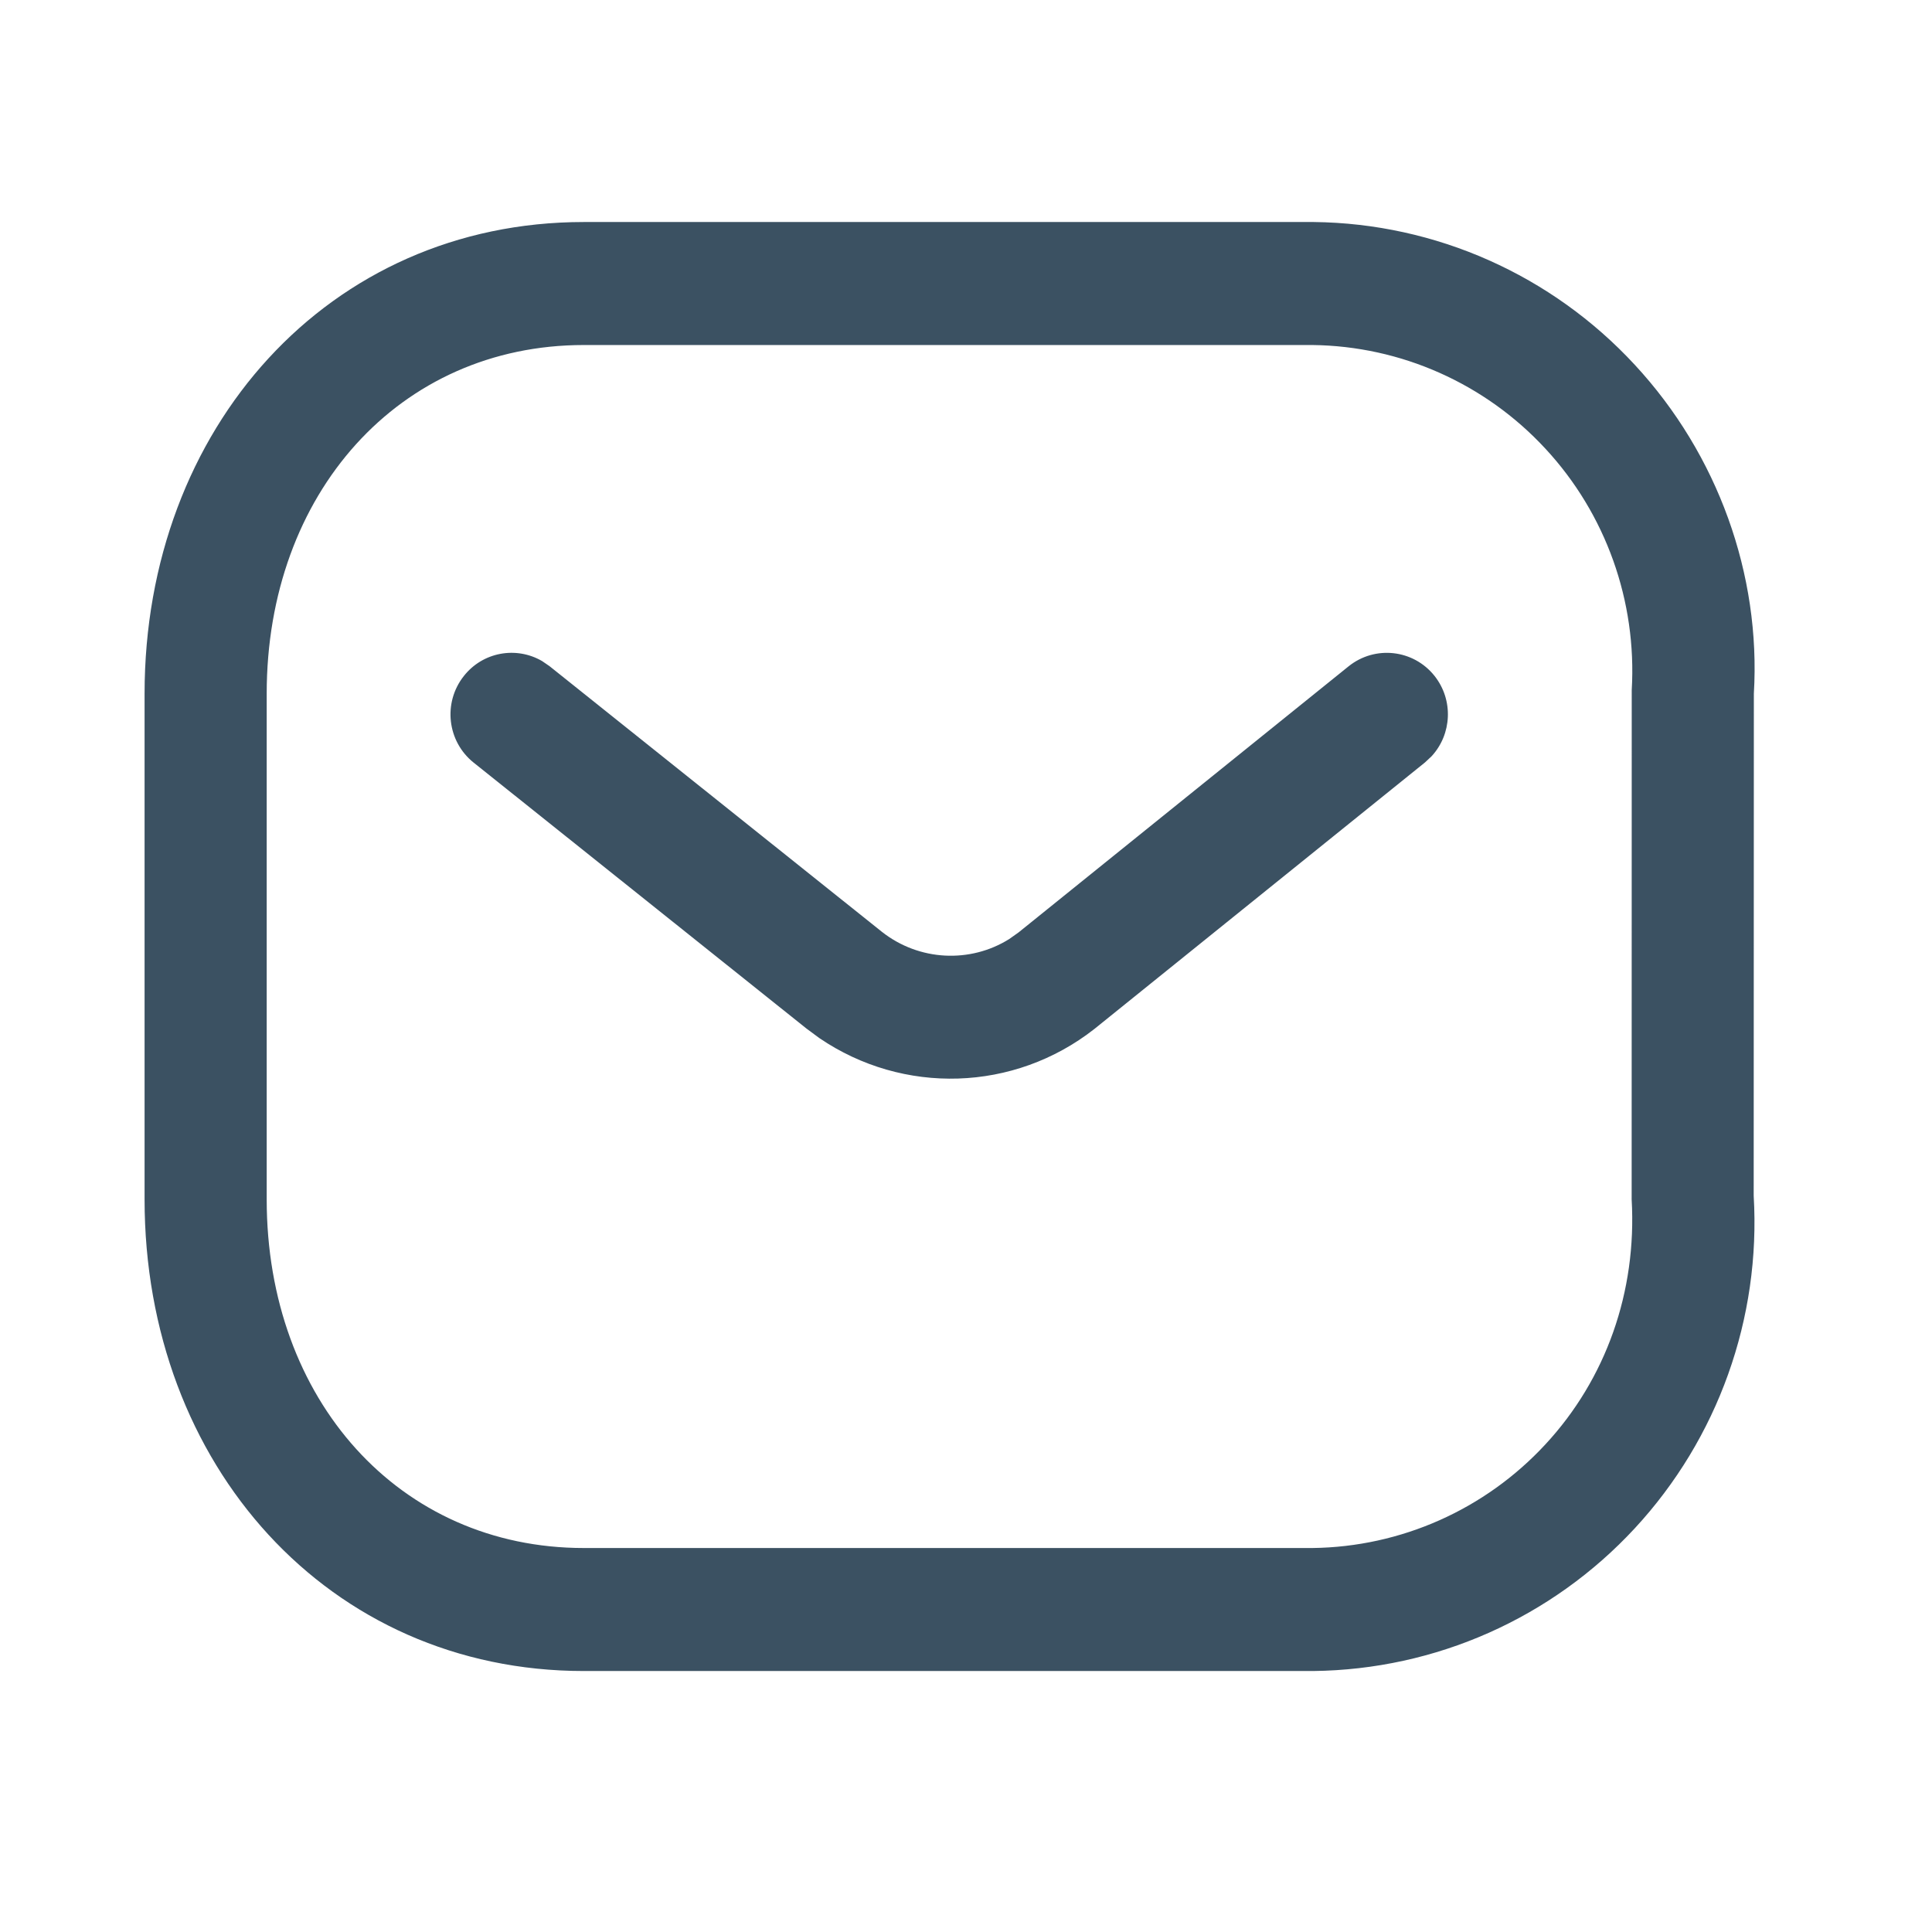
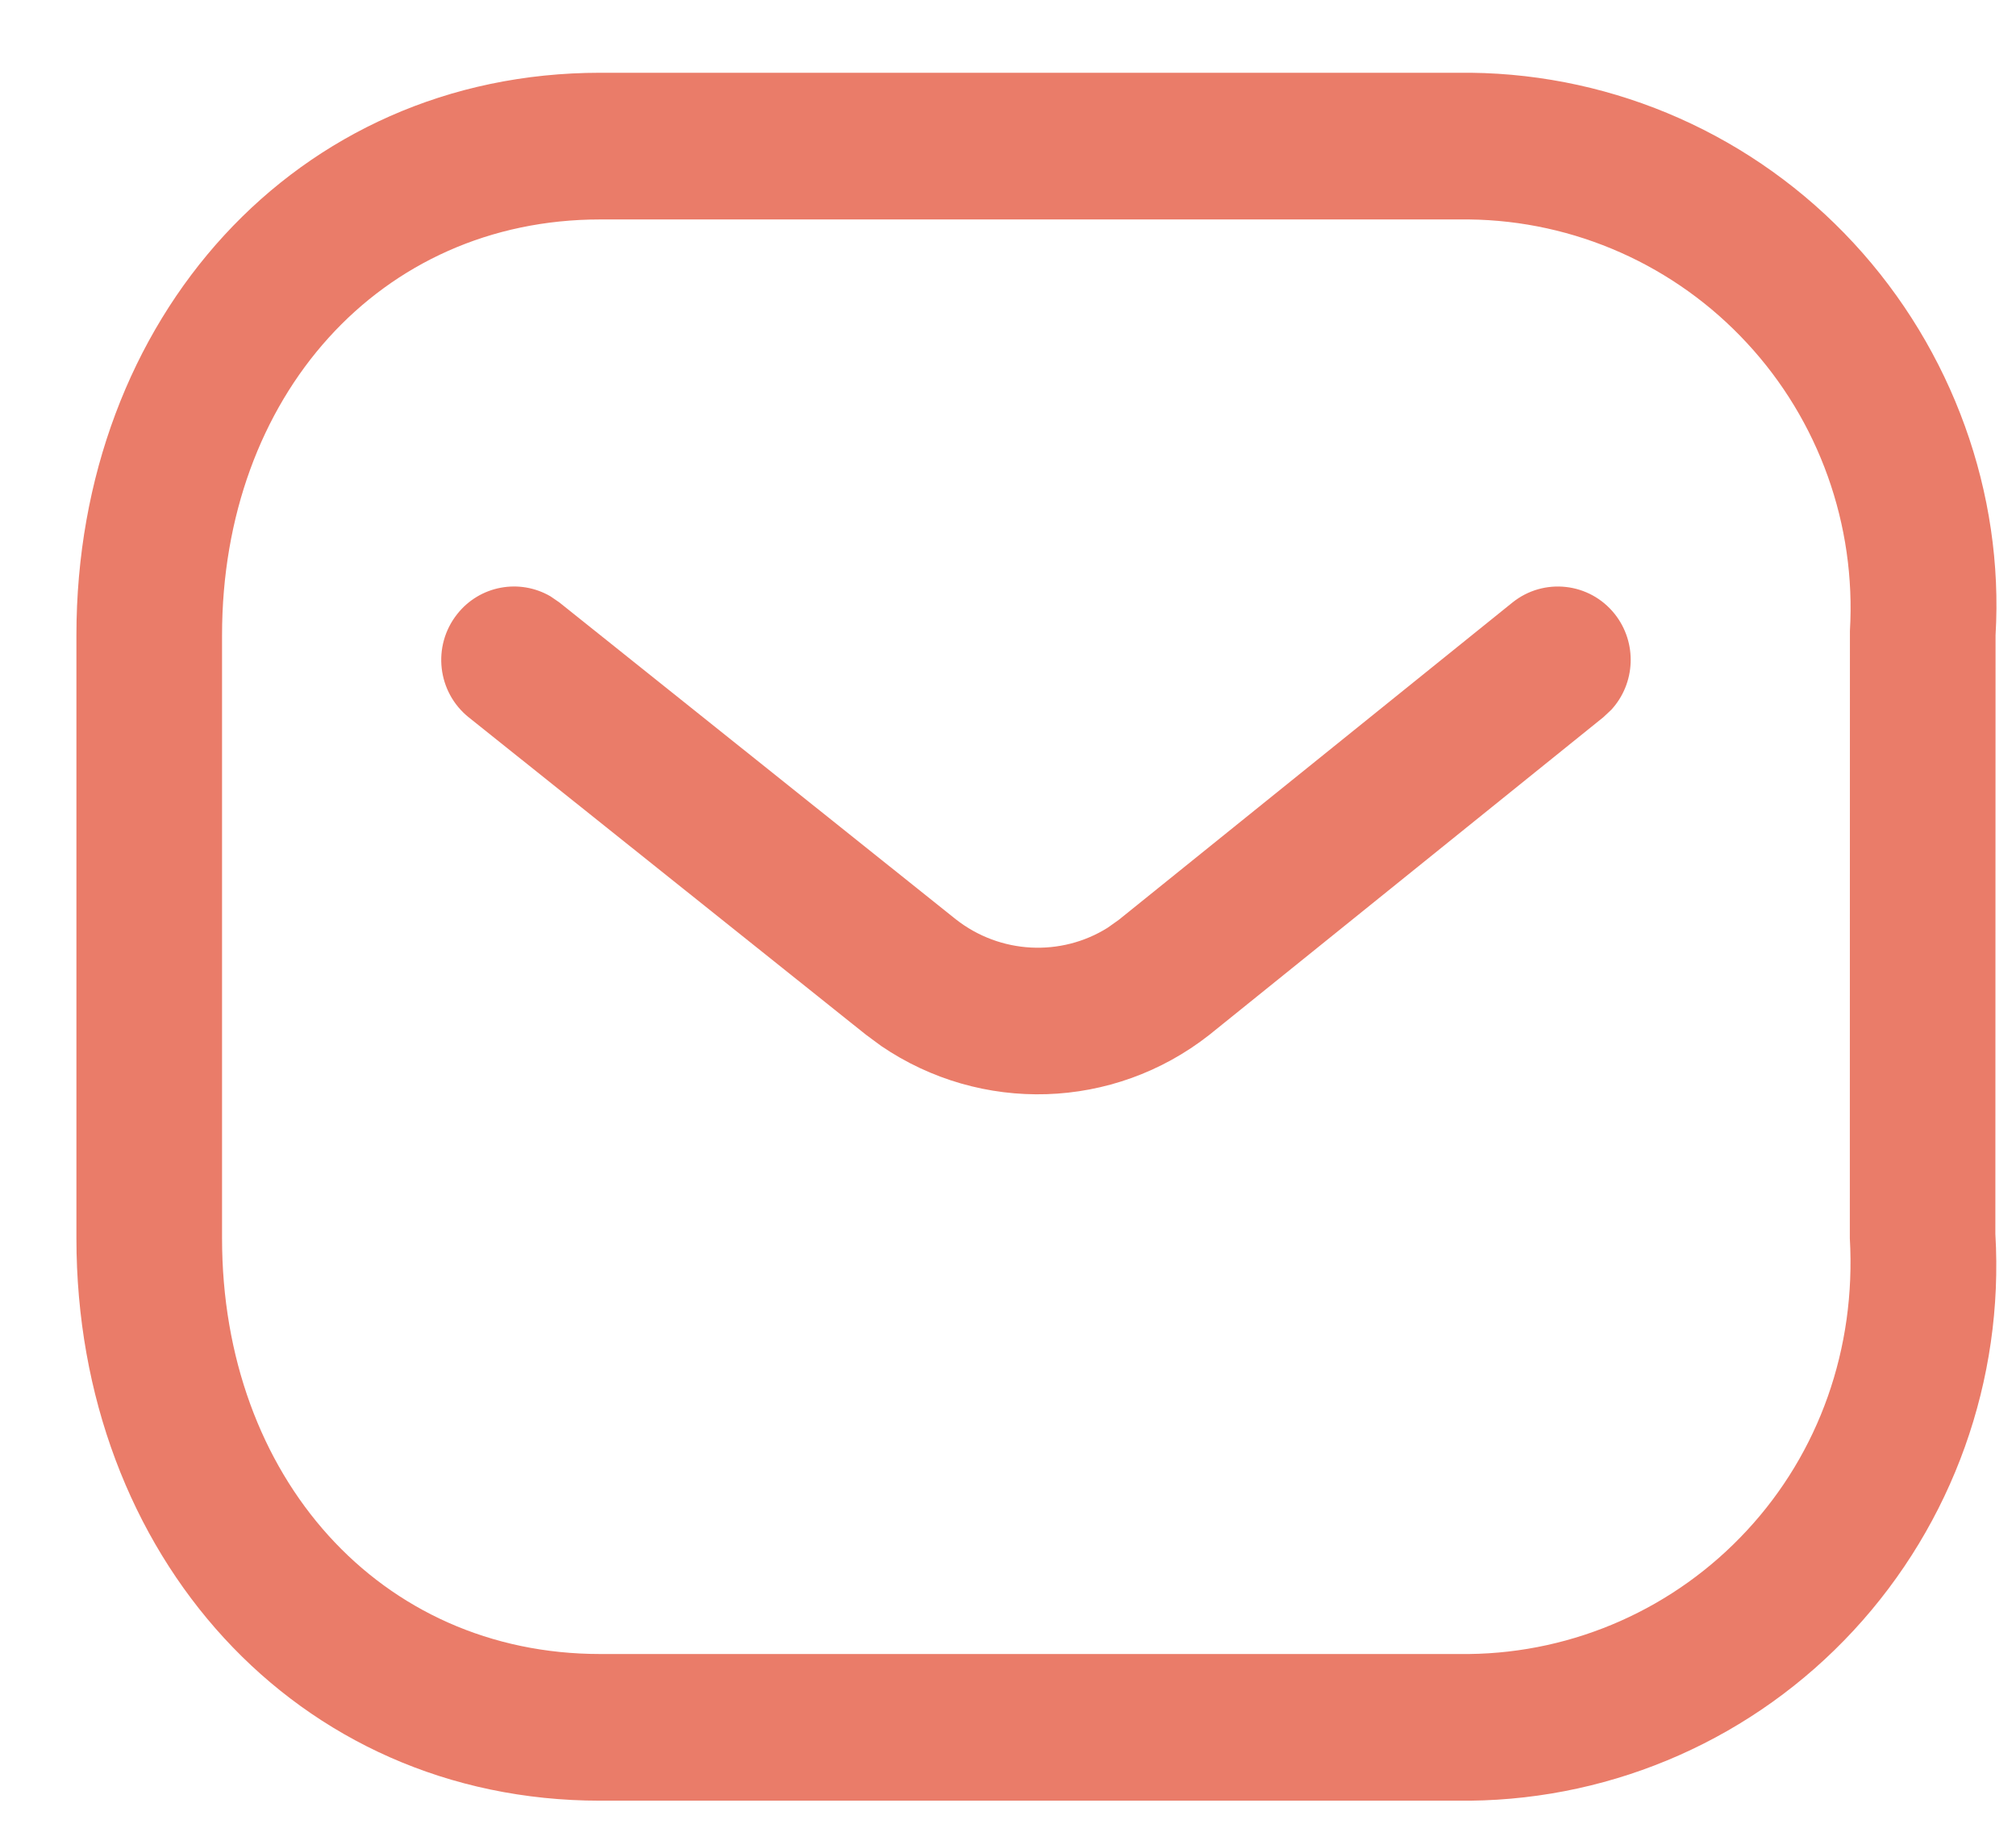
- <svg xmlns="http://www.w3.org/2000/svg" width="24" height="24" viewBox="0 0 24 24" fill="none">
-   <path d="M16.321 2.758C17.835 2.775 19.276 3.416 20.308 4.532C21.341 5.647 21.875 7.14 21.787 8.617L21.785 14.854C21.875 16.376 21.341 17.869 20.308 18.985C19.276 20.1 17.835 20.741 16.313 20.758H7.252C4.083 20.758 1.796 18.197 1.796 14.899V8.617C1.796 5.32 4.083 2.758 7.252 2.758H16.321ZM16.304 4.286H7.252C4.959 4.286 3.313 6.13 3.313 8.617V14.899C3.313 17.387 4.959 19.23 7.252 19.23H16.304C17.403 19.217 18.449 18.752 19.198 17.942C19.948 17.133 20.335 16.049 20.269 14.899L20.27 8.572C20.335 7.467 19.948 6.383 19.198 5.574C18.449 4.764 17.403 4.299 16.304 4.286ZM17.82 8.396C18.058 8.696 18.036 9.121 17.784 9.394L17.702 9.471L13.595 12.782C12.597 13.565 11.219 13.604 10.179 12.896L10.018 12.777L5.883 9.473C5.555 9.21 5.5 8.73 5.761 8.399C5.997 8.098 6.413 8.025 6.734 8.212L6.826 8.275L10.956 11.576C11.419 11.94 12.053 11.968 12.537 11.665L12.654 11.582L16.753 8.277C17.081 8.014 17.558 8.067 17.82 8.396Z" fill="#3B5162" />
+ <svg xmlns="http://www.w3.org/2000/svg" width="21" height="19" viewBox="0 0 21 19" fill="none">
+   <path d="M15.321 0.758C16.835 0.775 18.276 1.416 19.308 2.531C20.341 3.647 20.875 5.14 20.787 6.617L20.785 12.854C20.875 14.376 20.341 15.869 19.308 16.985C18.276 18.1 16.835 18.741 15.313 18.758H6.252C3.083 18.758 0.796 16.197 0.796 12.899V6.617C0.796 3.32 3.083 0.758 6.252 0.758H15.321ZM15.304 2.286H6.252C3.959 2.286 2.313 4.13 2.313 6.617V12.899C2.313 15.386 3.959 17.23 6.252 17.23H15.304C16.403 17.217 17.449 16.752 18.198 15.942C18.948 15.133 19.335 14.049 19.269 12.899L19.27 6.572C19.335 5.467 18.948 4.383 18.198 3.574C17.449 2.764 16.403 2.299 15.304 2.286ZM16.82 6.396C17.058 6.696 17.036 7.121 16.784 7.394L16.702 7.471L12.595 10.782C11.597 11.565 10.219 11.604 9.179 10.896L9.018 10.777L4.883 7.473C4.555 7.21 4.5 6.73 4.761 6.399C4.997 6.098 5.413 6.025 5.734 6.212L5.826 6.275L9.956 9.576C10.419 9.94 11.053 9.968 11.537 9.665L11.654 9.582L15.754 6.277C16.081 6.014 16.558 6.067 16.82 6.396Z" fill="#EA7C69" />
</svg>
